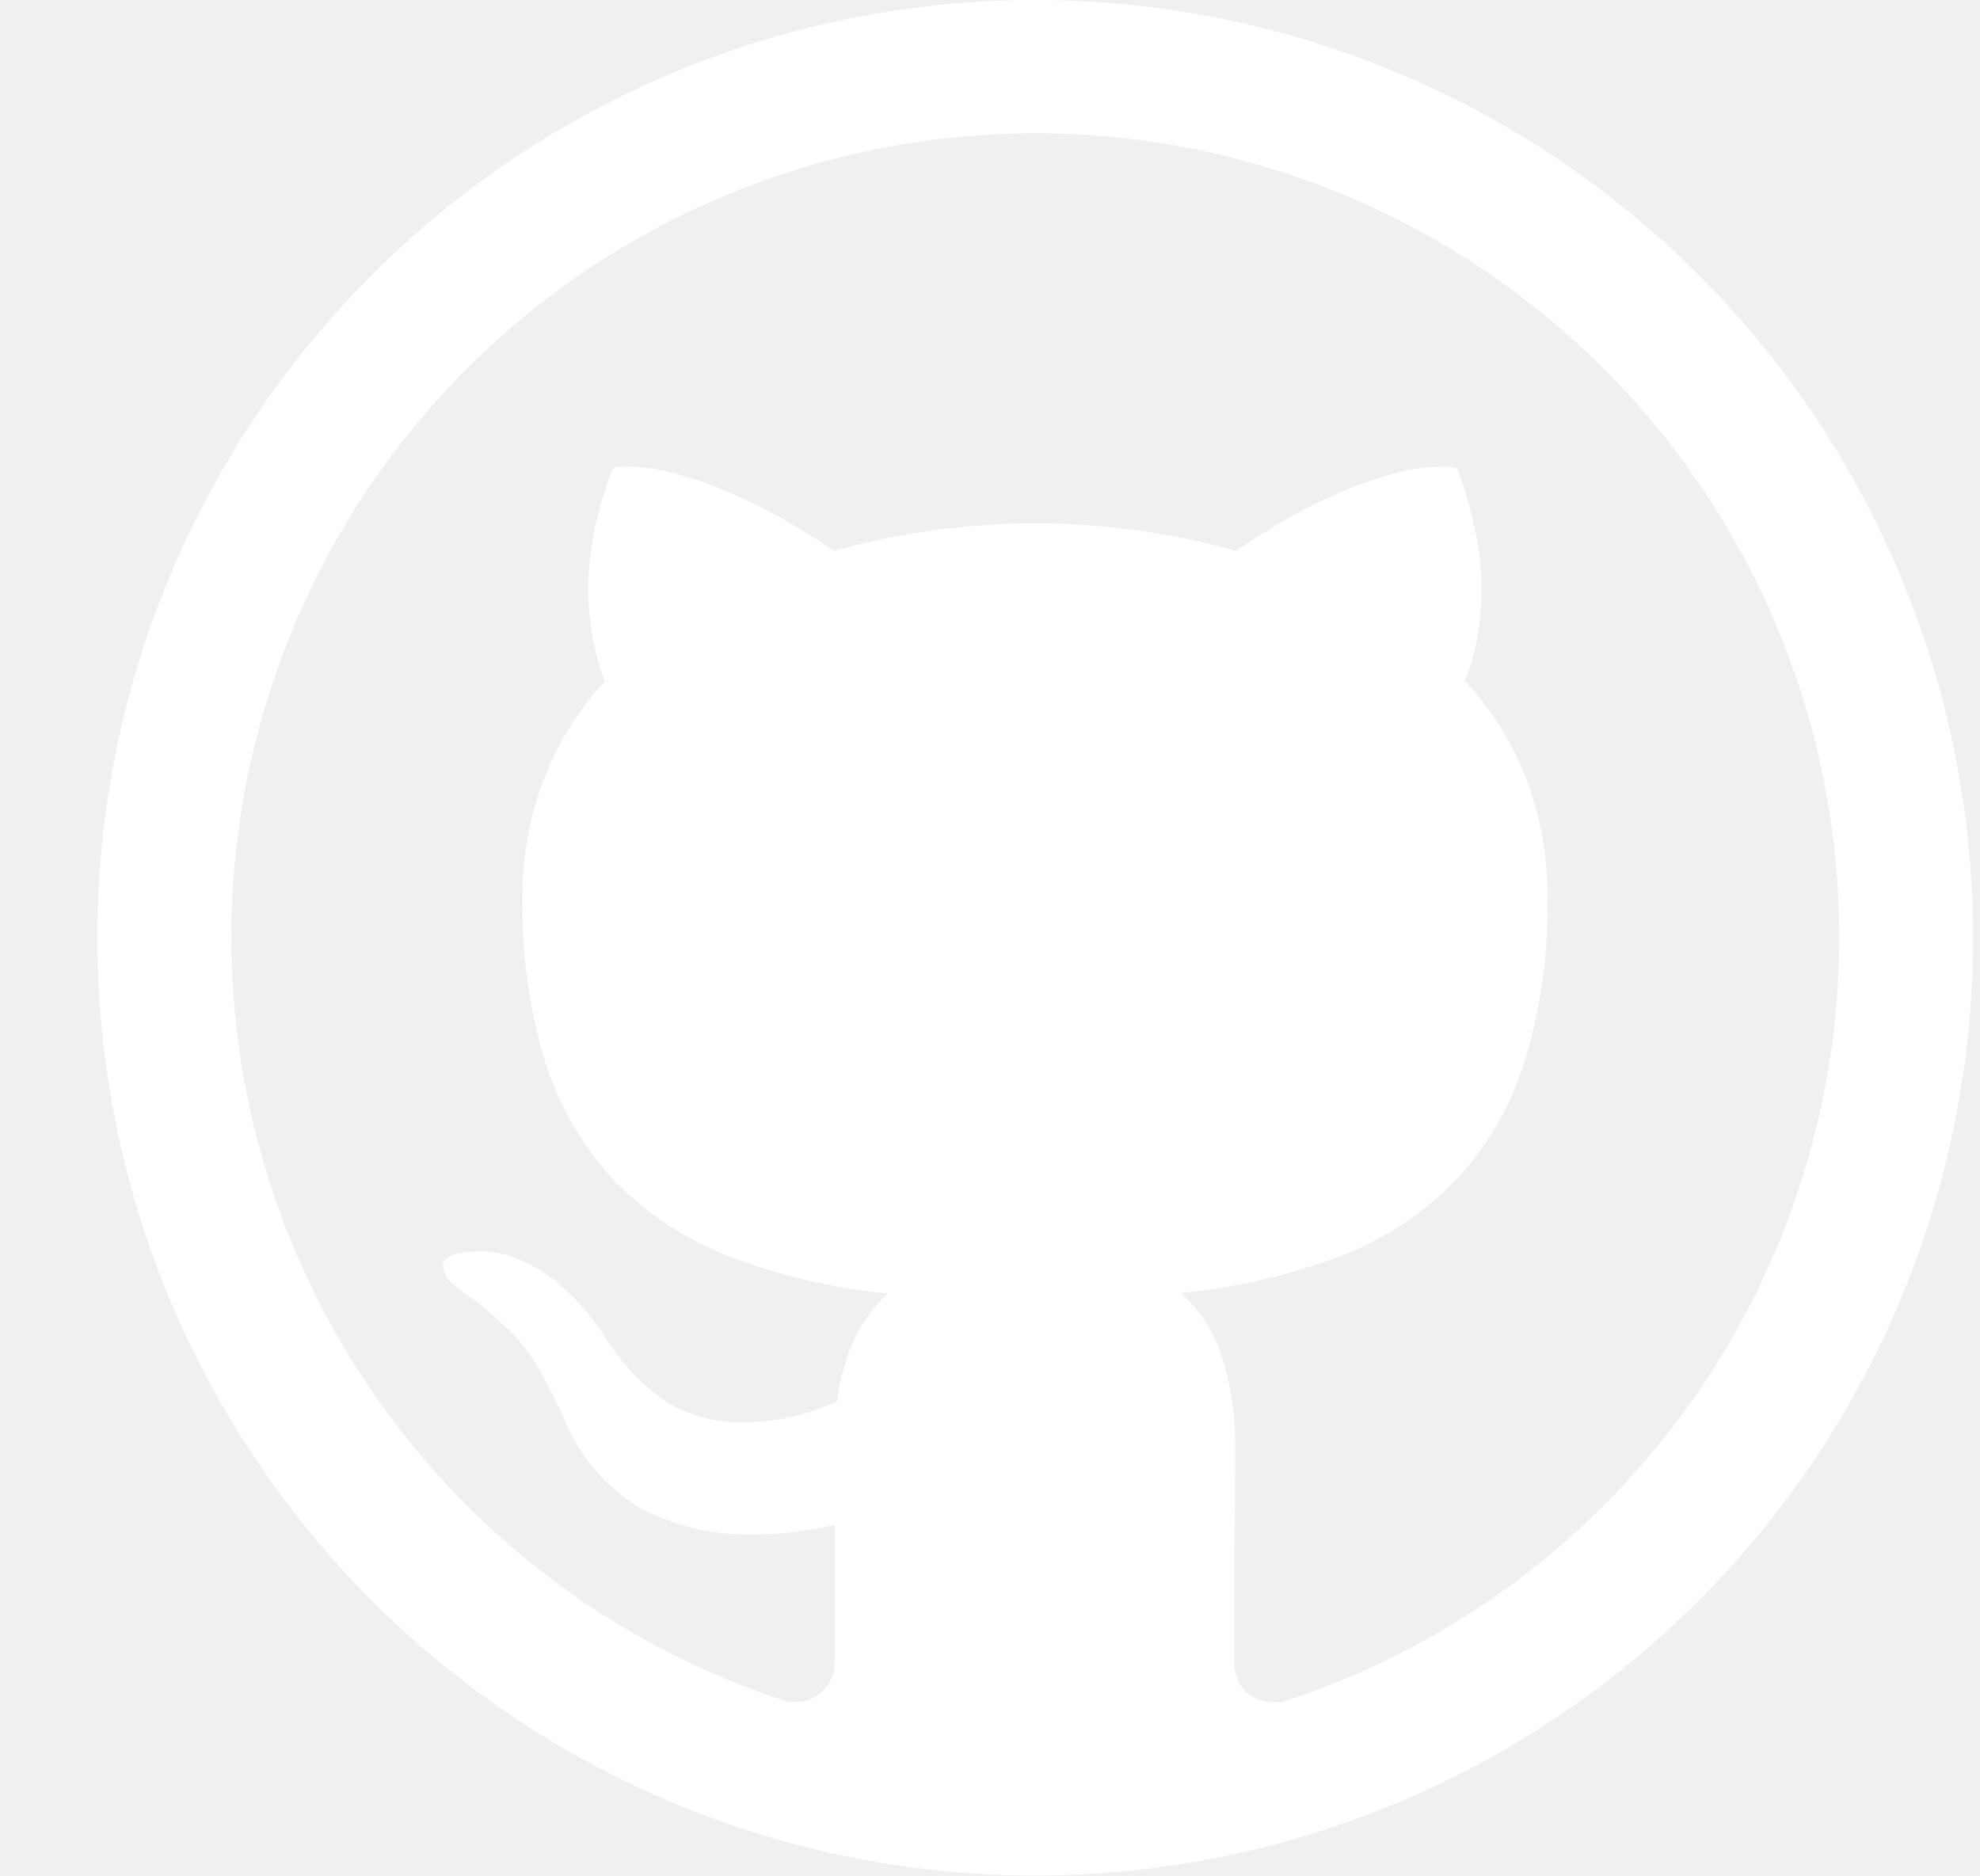
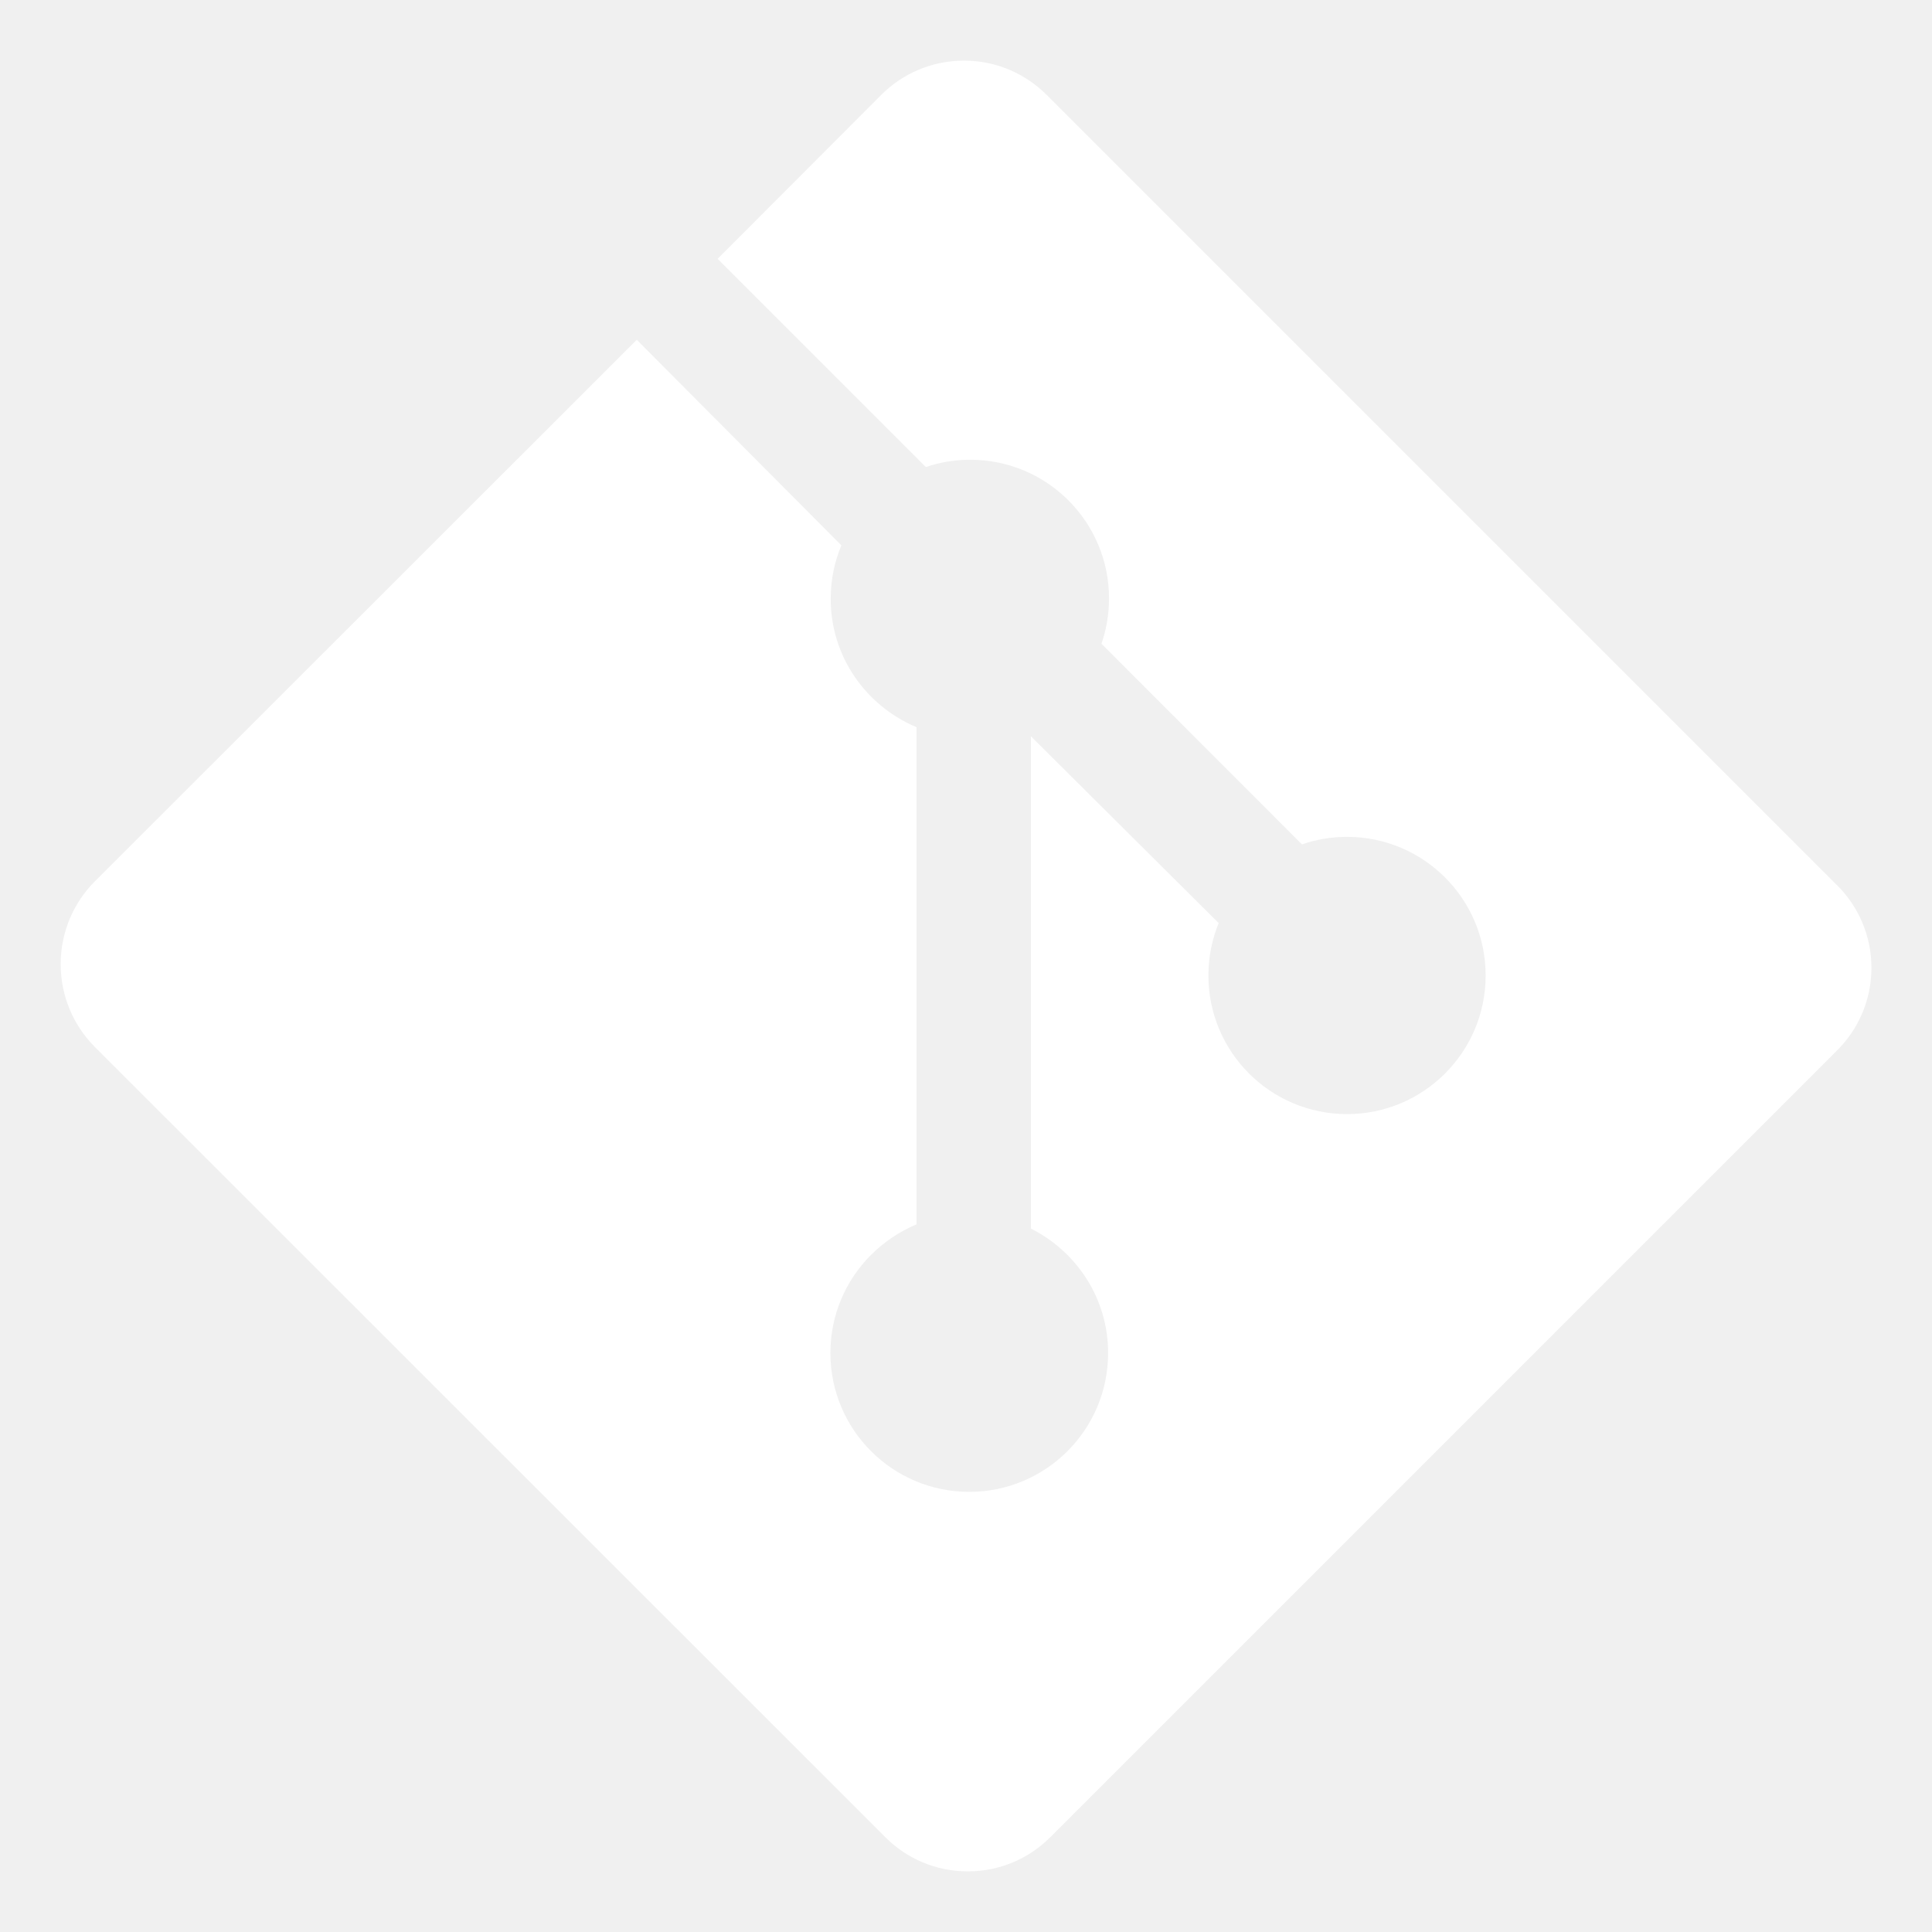
- <svg xmlns="http://www.w3.org/2000/svg" width="19" height="18" viewBox="0 0 19 18" fill="none">
-   <path d="M9.934 0C7.547 0 5.258 0.948 3.57 2.636C1.882 4.324 0.934 6.613 0.934 9C0.934 11.387 1.882 13.676 3.57 15.364C5.258 17.052 7.547 18 9.934 18C12.321 18 14.61 17.052 16.298 15.364C17.986 13.676 18.934 11.387 18.934 9C18.934 6.613 17.986 4.324 16.298 2.636C14.61 0.948 12.321 0 9.934 0ZM12.306 16.337H12.237C12.184 16.34 12.132 16.332 12.082 16.314C12.033 16.296 11.988 16.268 11.95 16.232C11.915 16.195 11.887 16.151 11.87 16.103C11.851 16.055 11.843 16.004 11.845 15.953V14.899C11.85 14.549 11.853 14.194 11.853 13.837C11.851 13.576 11.813 13.316 11.739 13.066C11.669 12.813 11.528 12.585 11.333 12.409C11.856 12.359 12.37 12.24 12.861 12.056C13.276 11.899 13.652 11.652 13.961 11.333C14.266 11.013 14.493 10.626 14.625 10.204C14.784 9.687 14.86 9.147 14.85 8.606C14.852 8.228 14.786 7.853 14.655 7.499C14.521 7.142 14.318 6.815 14.058 6.536C14.114 6.396 14.155 6.249 14.18 6.1C14.205 5.95 14.217 5.798 14.217 5.647C14.217 5.452 14.195 5.257 14.15 5.067C14.109 4.872 14.053 4.681 13.984 4.495C13.958 4.484 13.929 4.479 13.901 4.48H13.818C13.646 4.481 13.476 4.51 13.313 4.563C13.133 4.616 12.957 4.681 12.786 4.758C12.616 4.834 12.45 4.92 12.29 5.015C12.129 5.111 11.986 5.202 11.86 5.287C10.598 4.935 9.265 4.935 8.003 5.287C7.862 5.193 7.719 5.102 7.574 5.015C7.411 4.919 7.243 4.834 7.07 4.759C6.899 4.679 6.722 4.613 6.541 4.563C6.381 4.51 6.213 4.482 6.045 4.48H5.962C5.934 4.479 5.906 4.484 5.88 4.495C5.809 4.681 5.751 4.873 5.707 5.067C5.667 5.258 5.647 5.452 5.646 5.647C5.646 5.798 5.659 5.95 5.685 6.1C5.709 6.249 5.749 6.395 5.805 6.536C5.546 6.816 5.344 7.143 5.211 7.5C5.078 7.854 5.011 8.229 5.013 8.607C5.003 9.145 5.077 9.682 5.232 10.197C5.368 10.619 5.595 11.007 5.895 11.334C6.207 11.65 6.582 11.896 6.995 12.057C7.485 12.245 7.998 12.364 8.52 12.414C8.374 12.546 8.258 12.708 8.181 12.889C8.107 13.068 8.056 13.255 8.031 13.447C7.755 13.579 7.454 13.648 7.149 13.649C6.866 13.661 6.586 13.582 6.351 13.424C6.124 13.257 5.933 13.047 5.787 12.806C5.721 12.705 5.648 12.609 5.568 12.52C5.483 12.425 5.389 12.339 5.289 12.262C5.189 12.188 5.08 12.128 4.965 12.082C4.851 12.033 4.728 12.007 4.604 12.007C4.574 12.008 4.544 12.011 4.514 12.014C4.473 12.014 4.432 12.019 4.392 12.029C4.357 12.038 4.324 12.054 4.295 12.074C4.281 12.082 4.27 12.092 4.262 12.106C4.254 12.119 4.25 12.134 4.25 12.149C4.253 12.185 4.264 12.22 4.282 12.252C4.3 12.283 4.325 12.31 4.355 12.331C4.425 12.386 4.482 12.429 4.529 12.459L4.551 12.475C4.651 12.552 4.747 12.635 4.838 12.725C4.922 12.798 4.998 12.881 5.063 12.972C5.13 13.061 5.189 13.156 5.236 13.258C5.291 13.358 5.349 13.474 5.409 13.605C5.55 13.96 5.801 14.261 6.125 14.464C6.465 14.646 6.846 14.737 7.232 14.727C7.362 14.727 7.494 14.72 7.623 14.704C7.752 14.684 7.881 14.662 8.01 14.636V15.944C8.012 15.996 8.003 16.049 7.984 16.098C7.964 16.147 7.935 16.191 7.897 16.228C7.859 16.265 7.814 16.294 7.765 16.312C7.715 16.33 7.662 16.338 7.61 16.334H7.563C5.814 15.769 4.325 14.598 3.362 13.033C2.4 11.467 2.028 9.609 2.314 7.793C2.6 5.977 3.525 4.324 4.922 3.129C6.319 1.935 8.097 1.279 9.935 1.279C11.773 1.279 13.55 1.935 14.947 3.129C16.345 4.324 17.269 5.977 17.555 7.793C17.841 9.609 17.47 11.467 16.507 13.033C15.545 14.598 14.055 15.769 12.306 16.334V16.337Z" fill="white" />
+ <svg xmlns="http://www.w3.org/2000/svg" fill="#ffffff" width="800px" height="800px" viewBox="0 0 32 32" version="1.1">
+   <g id="SVGRepo_bgCarrier" stroke-width="0" />
+   <g id="SVGRepo_tracerCarrier" stroke-linecap="round" stroke-linejoin="round" />
+   <g id="SVGRepo_iconCarrier">
+     <path d="M30.428 14.663l-13.095-13.094c-0.35-0.349-0.833-0.565-1.367-0.565s-1.017 0.216-1.367 0.565l0-0-2.713 2.718 3.449 3.449c0.22-0.077 0.473-0.121 0.737-0.121 1.269 0 2.297 1.028 2.297 2.297 0 0.269-0.046 0.526-0.131 0.766l0.005-0.016 3.322 3.324c0.222-0.079 0.479-0.125 0.746-0.125 1.268 0 2.296 1.028 2.296 2.296s-1.028 2.296-2.296 2.296c-1.268 0-2.296-1.028-2.296-2.296 0-0.313 0.063-0.611 0.176-0.883l-0.006 0.015-3.11-3.094v8.154c0.764 0.385 1.279 1.163 1.279 2.061 0 1.27-1.030 2.3-2.3 2.3s-2.3-1.030-2.3-2.3c0-0.634 0.256-1.207 0.671-1.623l-0 0c0.211-0.211 0.462-0.382 0.741-0.502l0.015-0.006v-8.234c-0.842-0.354-1.422-1.173-1.422-2.126 0-0.32 0.065-0.624 0.183-0.901l-0.006 0.015-3.389-3.405-8.98 8.974c-0.348 0.351-0.562 0.834-0.562 1.368s0.215 1.017 0.563 1.368l13.096 13.092c0.349 0.35 0.832 0.566 1.366 0.566s1.016-0.216 1.366-0.566l13.034-13.034c0.35-0.349 0.567-0.833 0.567-1.366s-0.217-1.017-0.567-1.366l-0-0z" />
+   </g>
</svg>
